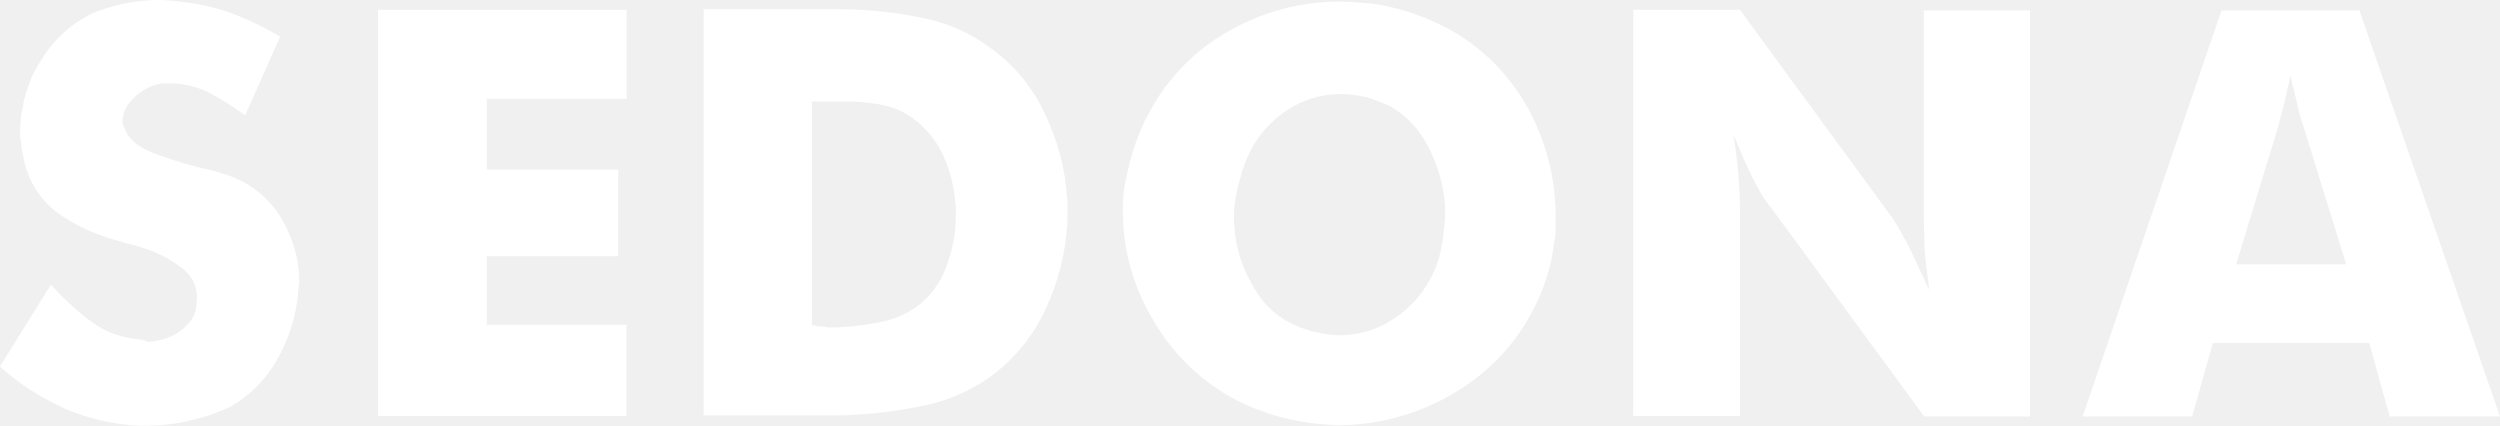
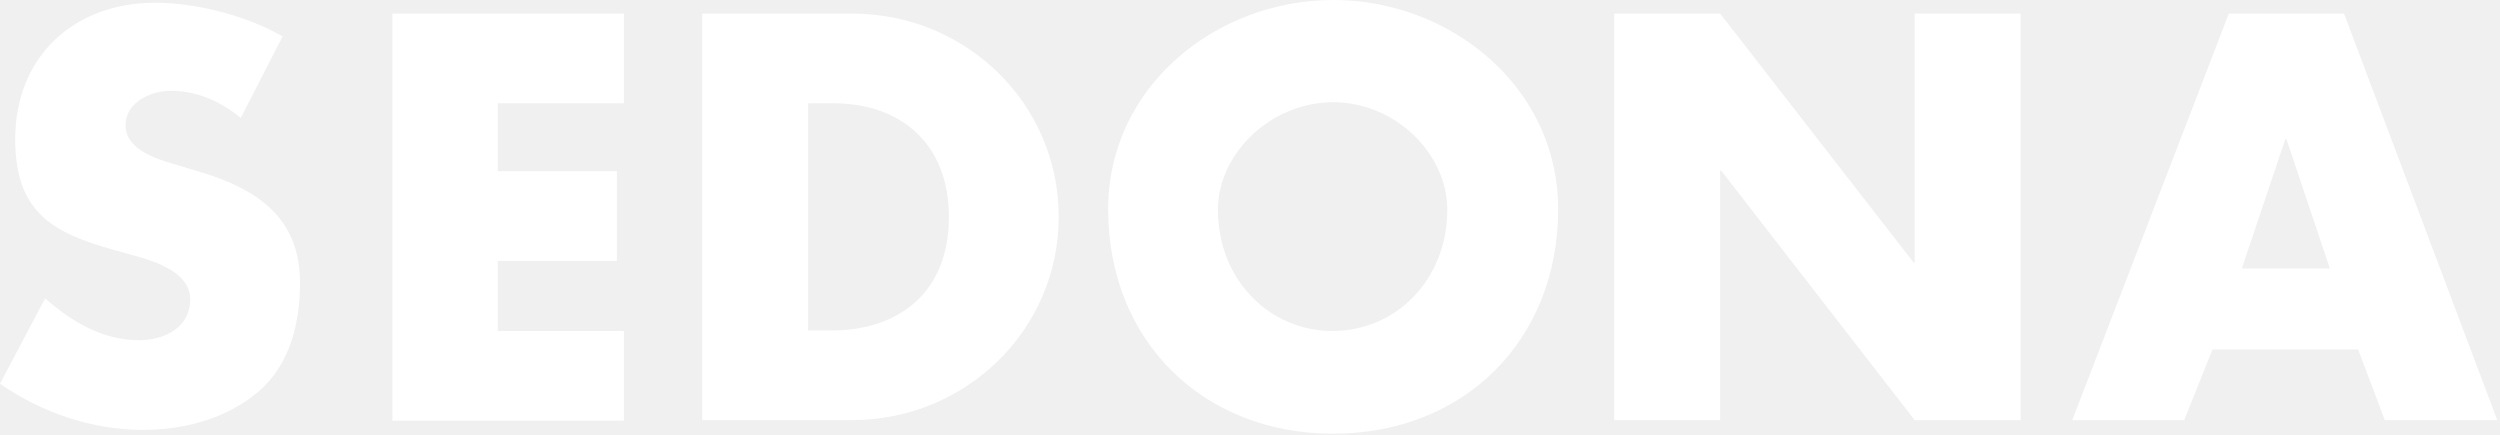
- <svg xmlns="http://www.w3.org/2000/svg" width="229" height="39" viewBox="0 0 229 39" fill="none">
-   <path d="M27.32 26.64c0 .25-.05.45-.05.65-.26 2.01-.9 3.97-1.96 5.78a11.46 11.46 0 0 1-4.26 4.22c-.65.3-1.35.55-2.05.8-.7.2-1.4.4-2.1.56-.61.1-1.16.2-1.76.25-.6.05-1.16.1-1.7.1h-.6c-2.31-.1-4.62-.6-6.88-1.56-2.2-1-4.2-2.26-5.96-3.87l4.66-7.49.1.1.1.1a24.24 24.24 0 0 0 3.56 3.22c1.3.96 2.86 1.5 4.56 1.61.05 0 .1 0 .15.05.05 0 .1.05.15.05.05 0 .1 0 .15.05.05 0 .1.05.15.05.15 0 .3 0 .5-.05.15 0 .35-.05.5-.1a4.77 4.77 0 0 0 3.06-2.01c.05-.1.1-.15.1-.25.05-.1.1-.15.1-.25.1-.25.15-.5.15-.76.05-.25.05-.45.05-.65 0-1.06-.45-1.96-1.35-2.66-.9-.7-1.9-1.26-2.96-1.66-.45-.15-.85-.3-1.2-.4-.4-.1-.75-.2-1.1-.26-.05 0-.1 0-.1-.05-.05 0-.1-.05-.1-.05-1.9-.45-3.71-1.2-5.37-2.26a8.17 8.17 0 0 1-3.75-5.68c-.1-.45-.16-.85-.2-1.35-.06-.15-.06-.3-.06-.46v-.45c0-.3 0-.6.05-.95 0-.3.05-.6.15-.96.1-.75.3-1.56.6-2.31.26-.75.6-1.46 1.06-2.11A10.98 10.98 0 0 1 8.52 1.2C10.37.45 12.43 0 14.53 0c.5 0 1 .05 1.56.1.5.05 1.05.15 1.6.2 1.4.25 2.8.6 4.16 1.16 1.36.55 2.66 1.2 3.81 1.9l-3.2 7.2a28 28 0 0 0-3.31-2.07 7.95 7.95 0 0 0-3.76-.85h-.5c-.9.1-1.7.5-2.51 1.2-.75.7-1.15 1.41-1.15 2.22 0 .1 0 .25.05.35 0 .1.05.25.15.35.1.25.2.5.4.75.2.26.4.46.65.66.45.35 1.05.65 1.85.95.8.3 1.66.56 2.56.86.75.2 1.45.4 2.16.55.7.15 1.3.35 1.75.5a9.08 9.08 0 0 1 4.91 3.87c1.1 1.81 1.66 3.72 1.7 5.73v.25c-.04.25-.04.5-.1.76Zm30.07 3.11v8.35H34.63V.9H57.4v8.15H44.6v6.48h12.03v7.94H44.6v6.28h12.78Zm38.39-1.45a15.79 15.79 0 0 1-5.16 6.28 16.31 16.31 0 0 1-5.92 2.56c-2.15.45-4.3.75-6.46.85-.6.06-1.26.06-1.86.06H64.45V.85h12.58a36.98 36.98 0 0 1 7.97.9c2.06.46 3.91 1.32 5.62 2.57a15.28 15.28 0 0 1 5.06 6.03c1.2 2.52 1.9 5.08 2.05 7.7.05.24.05.44.05.7v1.5c-.15 2.82-.8 5.48-2 8.05Zm-8.22-9.2c0-.15 0-.3-.05-.45-.1-1.46-.45-2.92-1.05-4.28a8.44 8.44 0 0 0-2.56-3.31c-.8-.66-1.7-1.1-2.7-1.36-1-.25-2.01-.35-3.06-.4h-3.76v20.5c.1 0 .25 0 .4.05.15 0 .25.05.4.05.15 0 .3 0 .4.05.1 0 .25.05.35.05.4 0 .8 0 1.2-.05.46 0 .86-.05 1.2-.1 1.01-.1 2.01-.25 2.97-.5.95-.25 1.85-.7 2.6-1.2a7.85 7.85 0 0 0 2.76-3.67c.6-1.56.9-3.17.9-4.83v-.55Zm54.93 1.96c0 .4-.05.8-.15 1.2-.1.8-.2 1.61-.45 2.42a18.88 18.88 0 0 1-8.42 11.16 20.93 20.93 0 0 1-10.88 3.11c-.25 0-.55 0-.8-.05-.25 0-.5-.05-.8-.05a21.3 21.3 0 0 1-7.67-2.16 18.93 18.93 0 0 1-7.67-7.34 19.39 19.39 0 0 1-2.8-9.9c0-.5 0-1 .05-1.5.05-.51.1-1.06.25-1.57.2-1 .45-2 .8-3.06.35-1 .75-2.01 1.3-2.97a18.44 18.44 0 0 1 7.47-7.59A20.26 20.26 0 0 1 124.1.2c.5.05.95.1 1.4.1a21.14 21.14 0 0 1 8.32 3.02 18.33 18.33 0 0 1 6.42 7.13 20.36 20.36 0 0 1 2.25 9.3v1.3Zm-10.12-2.11c0-.25-.05-.46-.05-.7-.2-1.66-.7-3.27-1.5-4.83a9 9 0 0 0-3.36-3.62c-.4-.2-.76-.35-1.16-.5-.4-.15-.75-.3-1.15-.4-.4-.1-.75-.16-1.15-.2a8.87 8.87 0 0 0-6.62 1.76 9.88 9.88 0 0 0-3.5 4.97c-.06.1-.06.15-.1.25 0 .1-.06.15-.06.25l-.3 1.06c-.1.35-.15.75-.25 1.15-.05.25-.05.56-.1.8 0 .26-.05.51-.05.81v.45c0 .15 0 .3.05.46.1 2.06.75 4.02 1.9 5.88a8.08 8.08 0 0 0 4.77 3.66c.25.1.45.16.7.2l.75.16c.25.05.45.05.7.1.25 0 .45.05.7.05 2.06 0 3.91-.6 5.57-1.86a9.9 9.9 0 0 0 3.86-6.13c.1-.46.15-.86.2-1.31.05-.25.05-.55.1-.8 0-.26.05-.5.05-.76v-.9Zm43.85 19.15-14.08-19.2c-.4-.46-.75-1-1.1-1.66-.35-.65-.7-1.3-1-2.01-.26-.5-.46-1-.66-1.51a18 18 0 0 0-.6-1.36 42.83 42.83 0 0 1 .6 7.4V38.1h-9.77V.9h9.77L173.37 20c.35.56.7 1.1 1 1.71.35.6.65 1.2.95 1.86.25.5.45 1 .7 1.5.25.51.45 1.01.7 1.47l-.15-1.21-.15-1.2a18.2 18.2 0 0 1-.15-2.42c-.05-.8-.05-1.66-.05-2.51V.95h9.73v37.2h-9.73v-.05Zm42.66 0-1.86-6.69H202.7l-1.9 6.74h-10.03L203.49.95h12.63L229 38.15h-10.12v-.05ZM211.1 11.9c-.2-.6-.4-1.2-.55-1.86l-.46-1.9c-.1-.26-.15-.46-.15-.66-.05-.2-.1-.4-.1-.6l-.15.6-.15.65c-.05.1-.05.15-.05.2 0 .05 0 .15-.05.2-.1.6-.25 1.16-.4 1.71l-.45 1.66-3.76 12.31h10.08l-3.81-12.3Z" fill="#fff" />
+ <svg xmlns="http://www.w3.org/2000/svg" width="460" height="80" viewBox="0 0 460 80" fill="none">
+   <path d="M44.3 21.7C40.7 18.7 36.2 16.7 31.4 16.7C27.8 16.7 23.1 18.8 23.1 23C23.1 27.4 28.4 29.1 31.7 30.1L36.7 31.6C47.1 34.7 55.2 39.9 55.2 52C55.2 59.4 53.4 67.1 47.5 72.1C41.6 77.1 33.8 79.1 26.3 79.1C16.9 79.1 7.6 75.9 0 70.6L8.3 54.9C13.2 59.2 18.9 62.6 25.6 62.6C30.2 62.6 35 60.3 35 55.1C35 49.6 27.4 47.8 23.2 46.6C10.8 43.3 2.8 40.1 2.8 25.6C2.8 10.4 13.6 0.5 28.6 0.5C36.1 0.5 45.4 2.9 52 6.7L44.3 21.7Z" fill="white" />
+   <path d="M91.6 19V31.5H113.5V48H91.6V60.9H114.8V77.4H72.2V2.5H114.8V19H91.6Z" fill="white" />
+   <path d="M129.2 2.5H156.8C177.6 2.5 194.8 18.9 194.8 39.9C194.8 60.9 177.5 77.3 156.8 77.3H129.2V2.5ZM148.7 60.8H153.1C164.7 60.8 174.6 54.4 174.6 39.9C174.6 26.5 165.8 19 153.3 19H148.7V60.8Z" fill="white" />
+   <path d="M286.7 38.5C286.7 62.7 269.3 79.8 245.3 79.8C221.3 79.8 203.9 62.7 203.9 38.5C203.9 15.9 223.8 0 245.3 0C266.8 0 286.7 15.9 286.7 38.5ZM224.1 38.6C224.1 51.5 233.6 60.9 245.2 60.9C256.8 60.9 266.3 51.5 266.3 38.6C266.3 28.3 256.8 18.8 245.2 18.8C233.7 18.9 224.1 28.3 224.1 38.6Z" fill="white" />
+   <path d="M297 2.5H316.5L352.1 48.3H352.3V2.5H371.8V77.3H352.3L316.7 31.4H316.5V77.3H297V2.5Z" fill="white" />
+   <path d="M407.1 64.3L401.9 77.3H381.3L410.1 2.5H431.3L459.5 77.3H438.8L433.9 64.3H407.1ZM420.7 25.6H420.5L412.5 49.4H428.7L420.7 25.6Z" fill="white" />
</svg>
